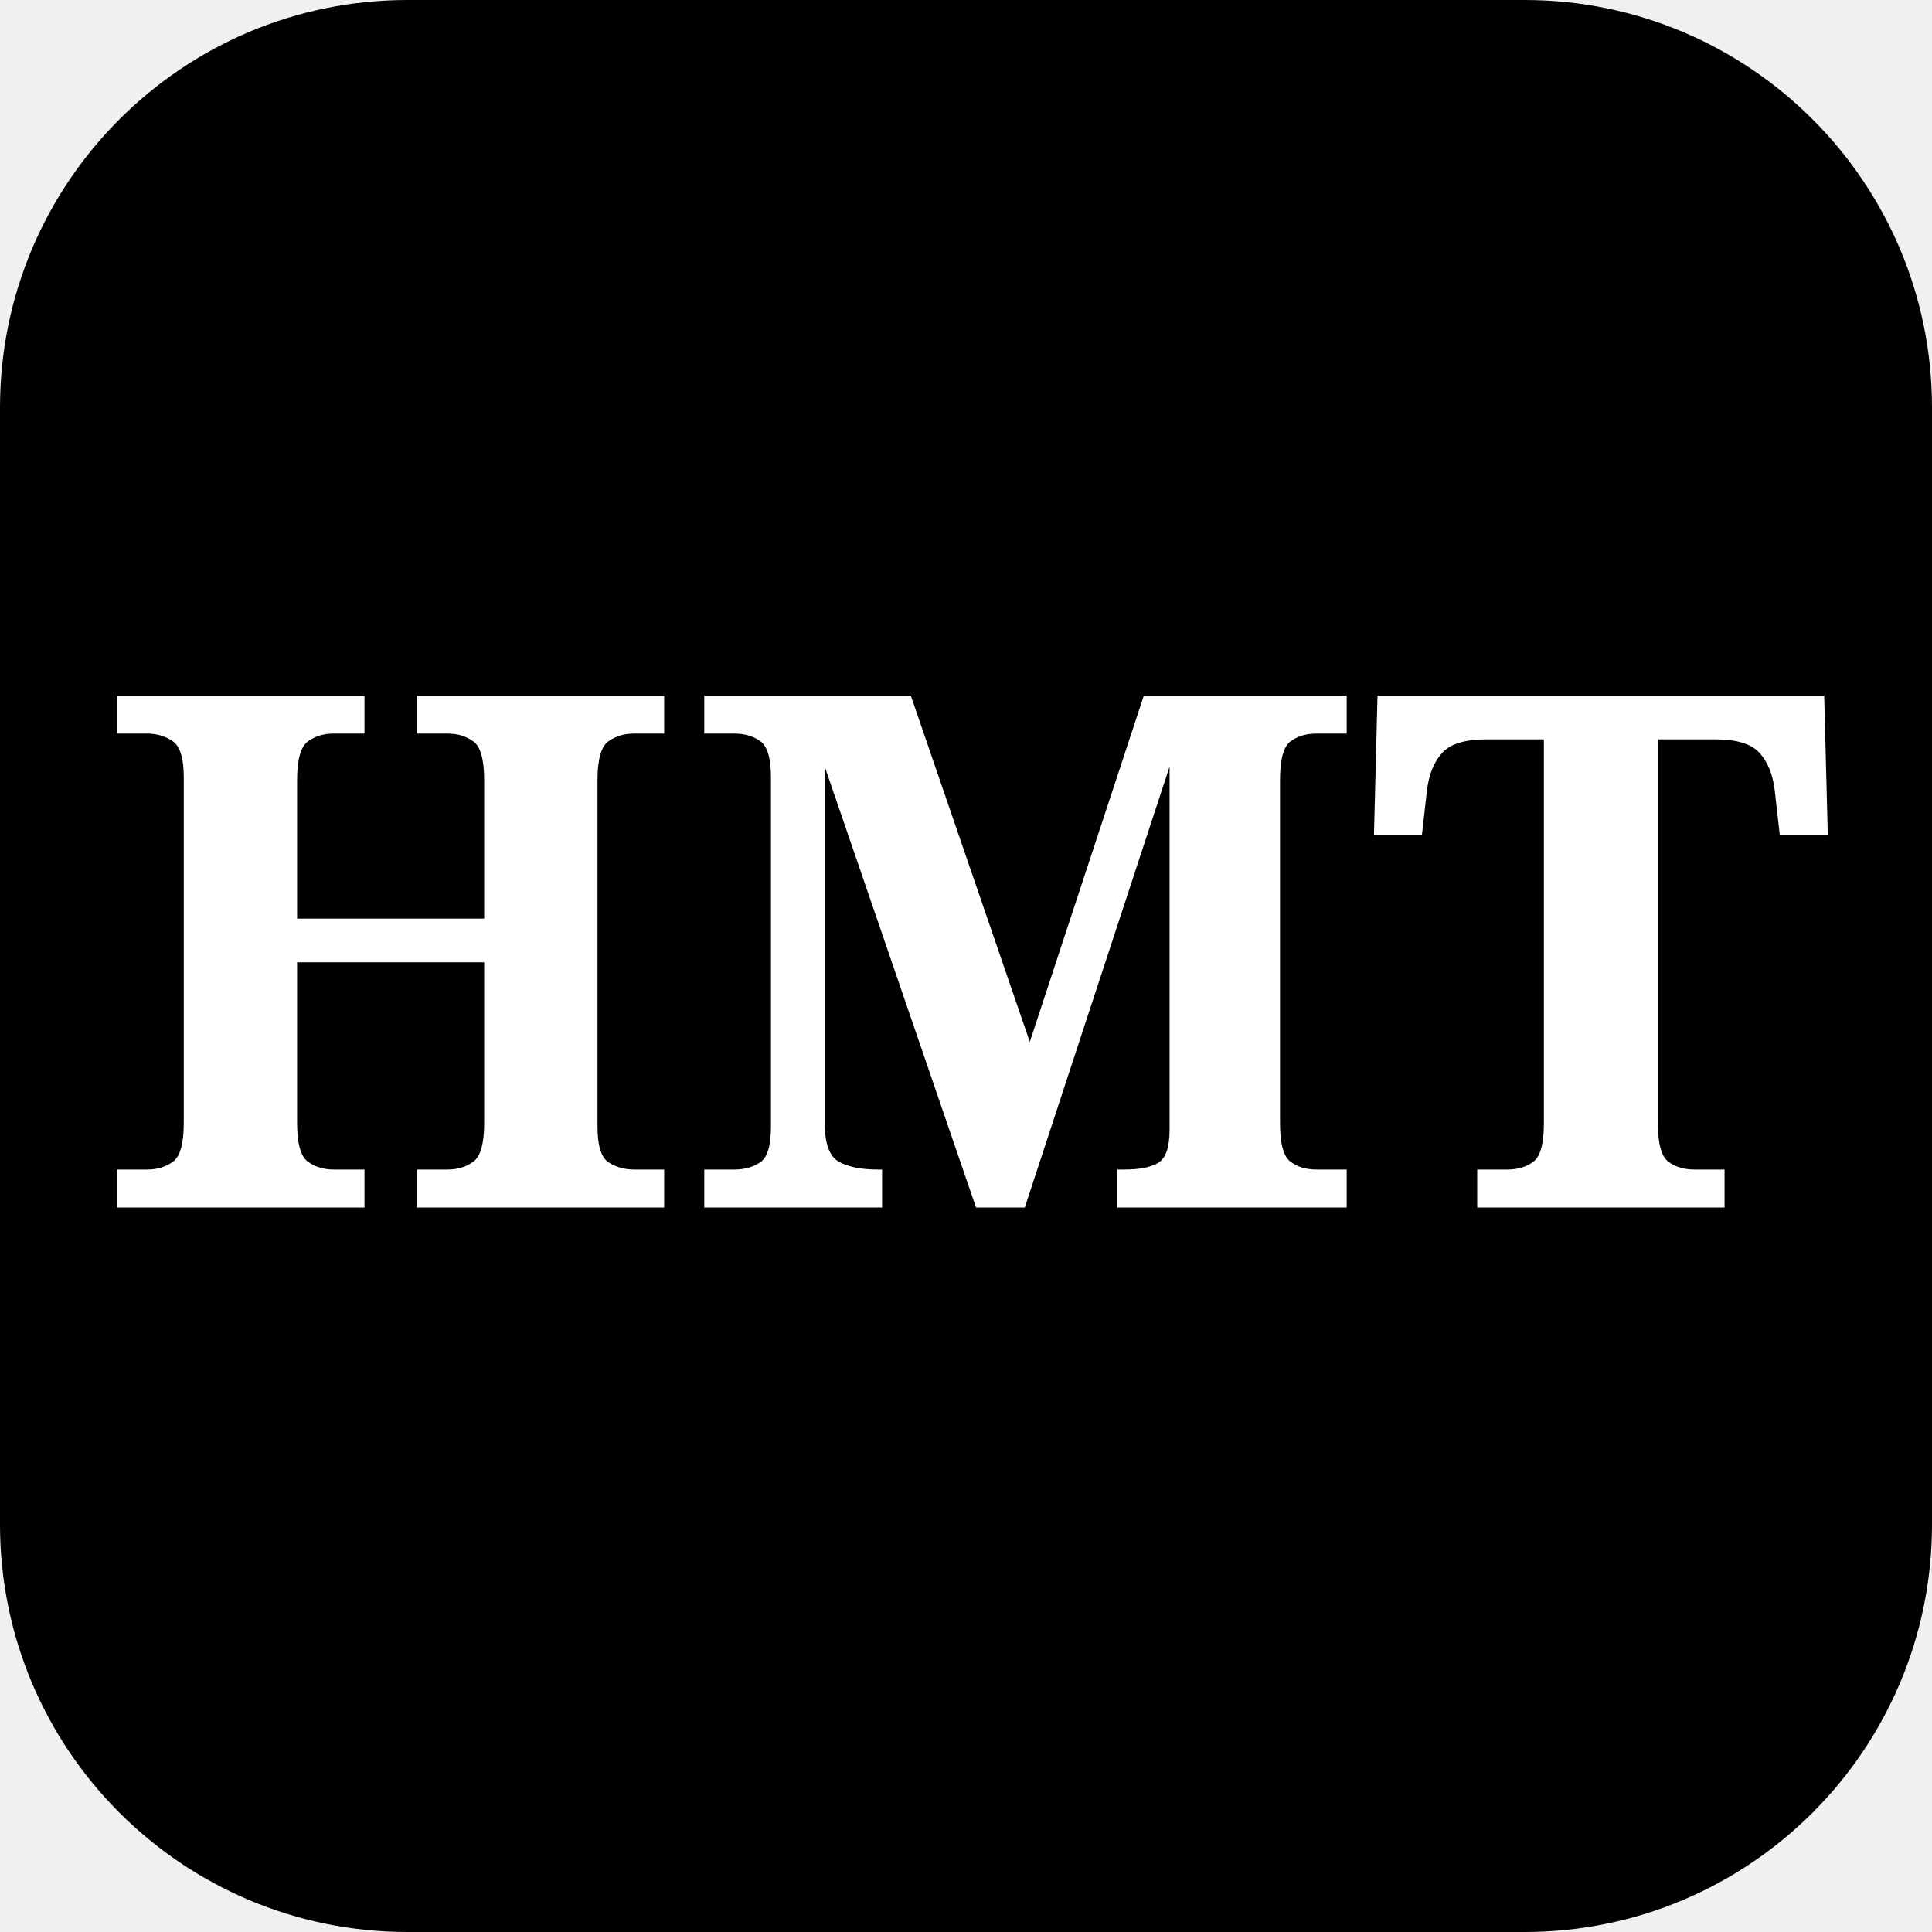
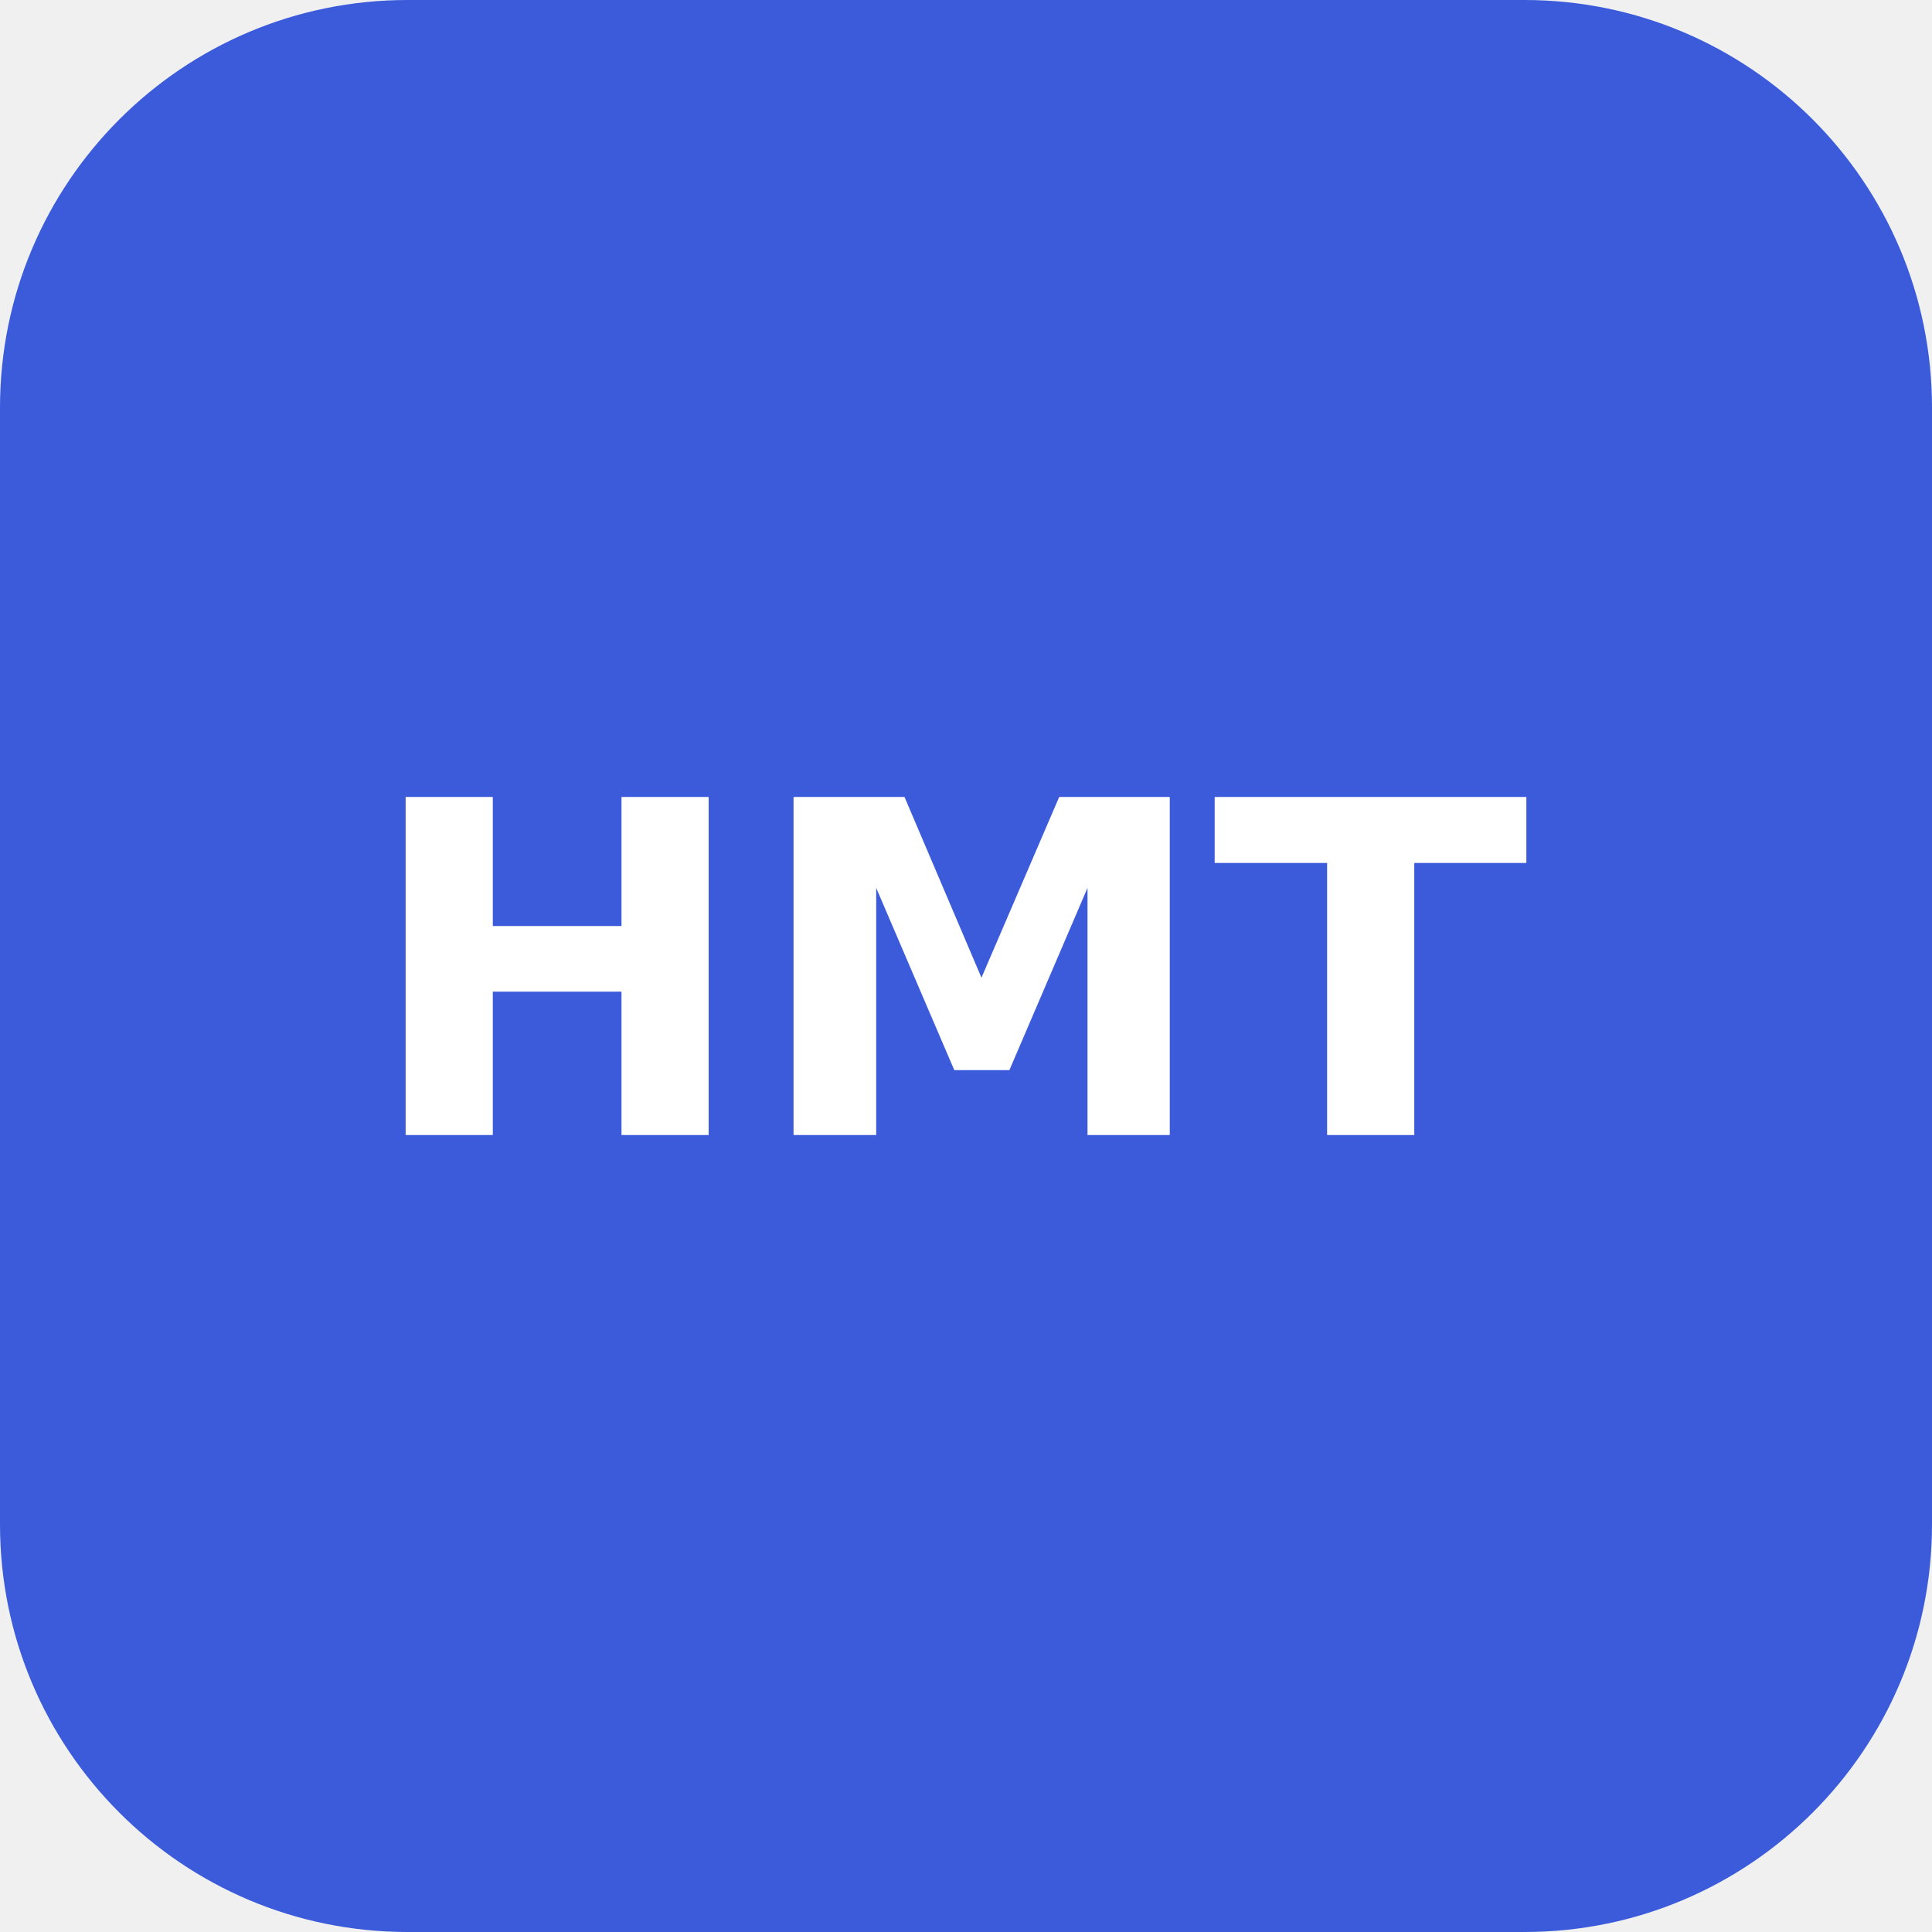
<svg xmlns="http://www.w3.org/2000/svg" viewBox="0 0 512 512">
-   <rect width="512" height="512" rx="108" fill="#000" />
-   <text x="256" y="320" font-family="Georgia,serif" font-size="190" font-weight="700" fill="#fff" text-anchor="middle">НМТ</text>
+   <rect width="512" height="512" rx="108" fill="#3B5BDB" />
+   <path fill="#FFFFFF" d="M107.5 211.2H130.6V245.4H164.7V211.2H187.8V300.8H164.7V262.8H130.6V300.8H107.5ZM210.3 211.2H239.7L260.1 259.1L280.7 211.2H310V300.8H288.2V235.3L267.5 283.6H252.9L232.2 235.3V300.8H210.3ZM321.9 211.2H404.5V228.7H374.8V300.8H351.7V228.7H321.9Z" />
</svg>
